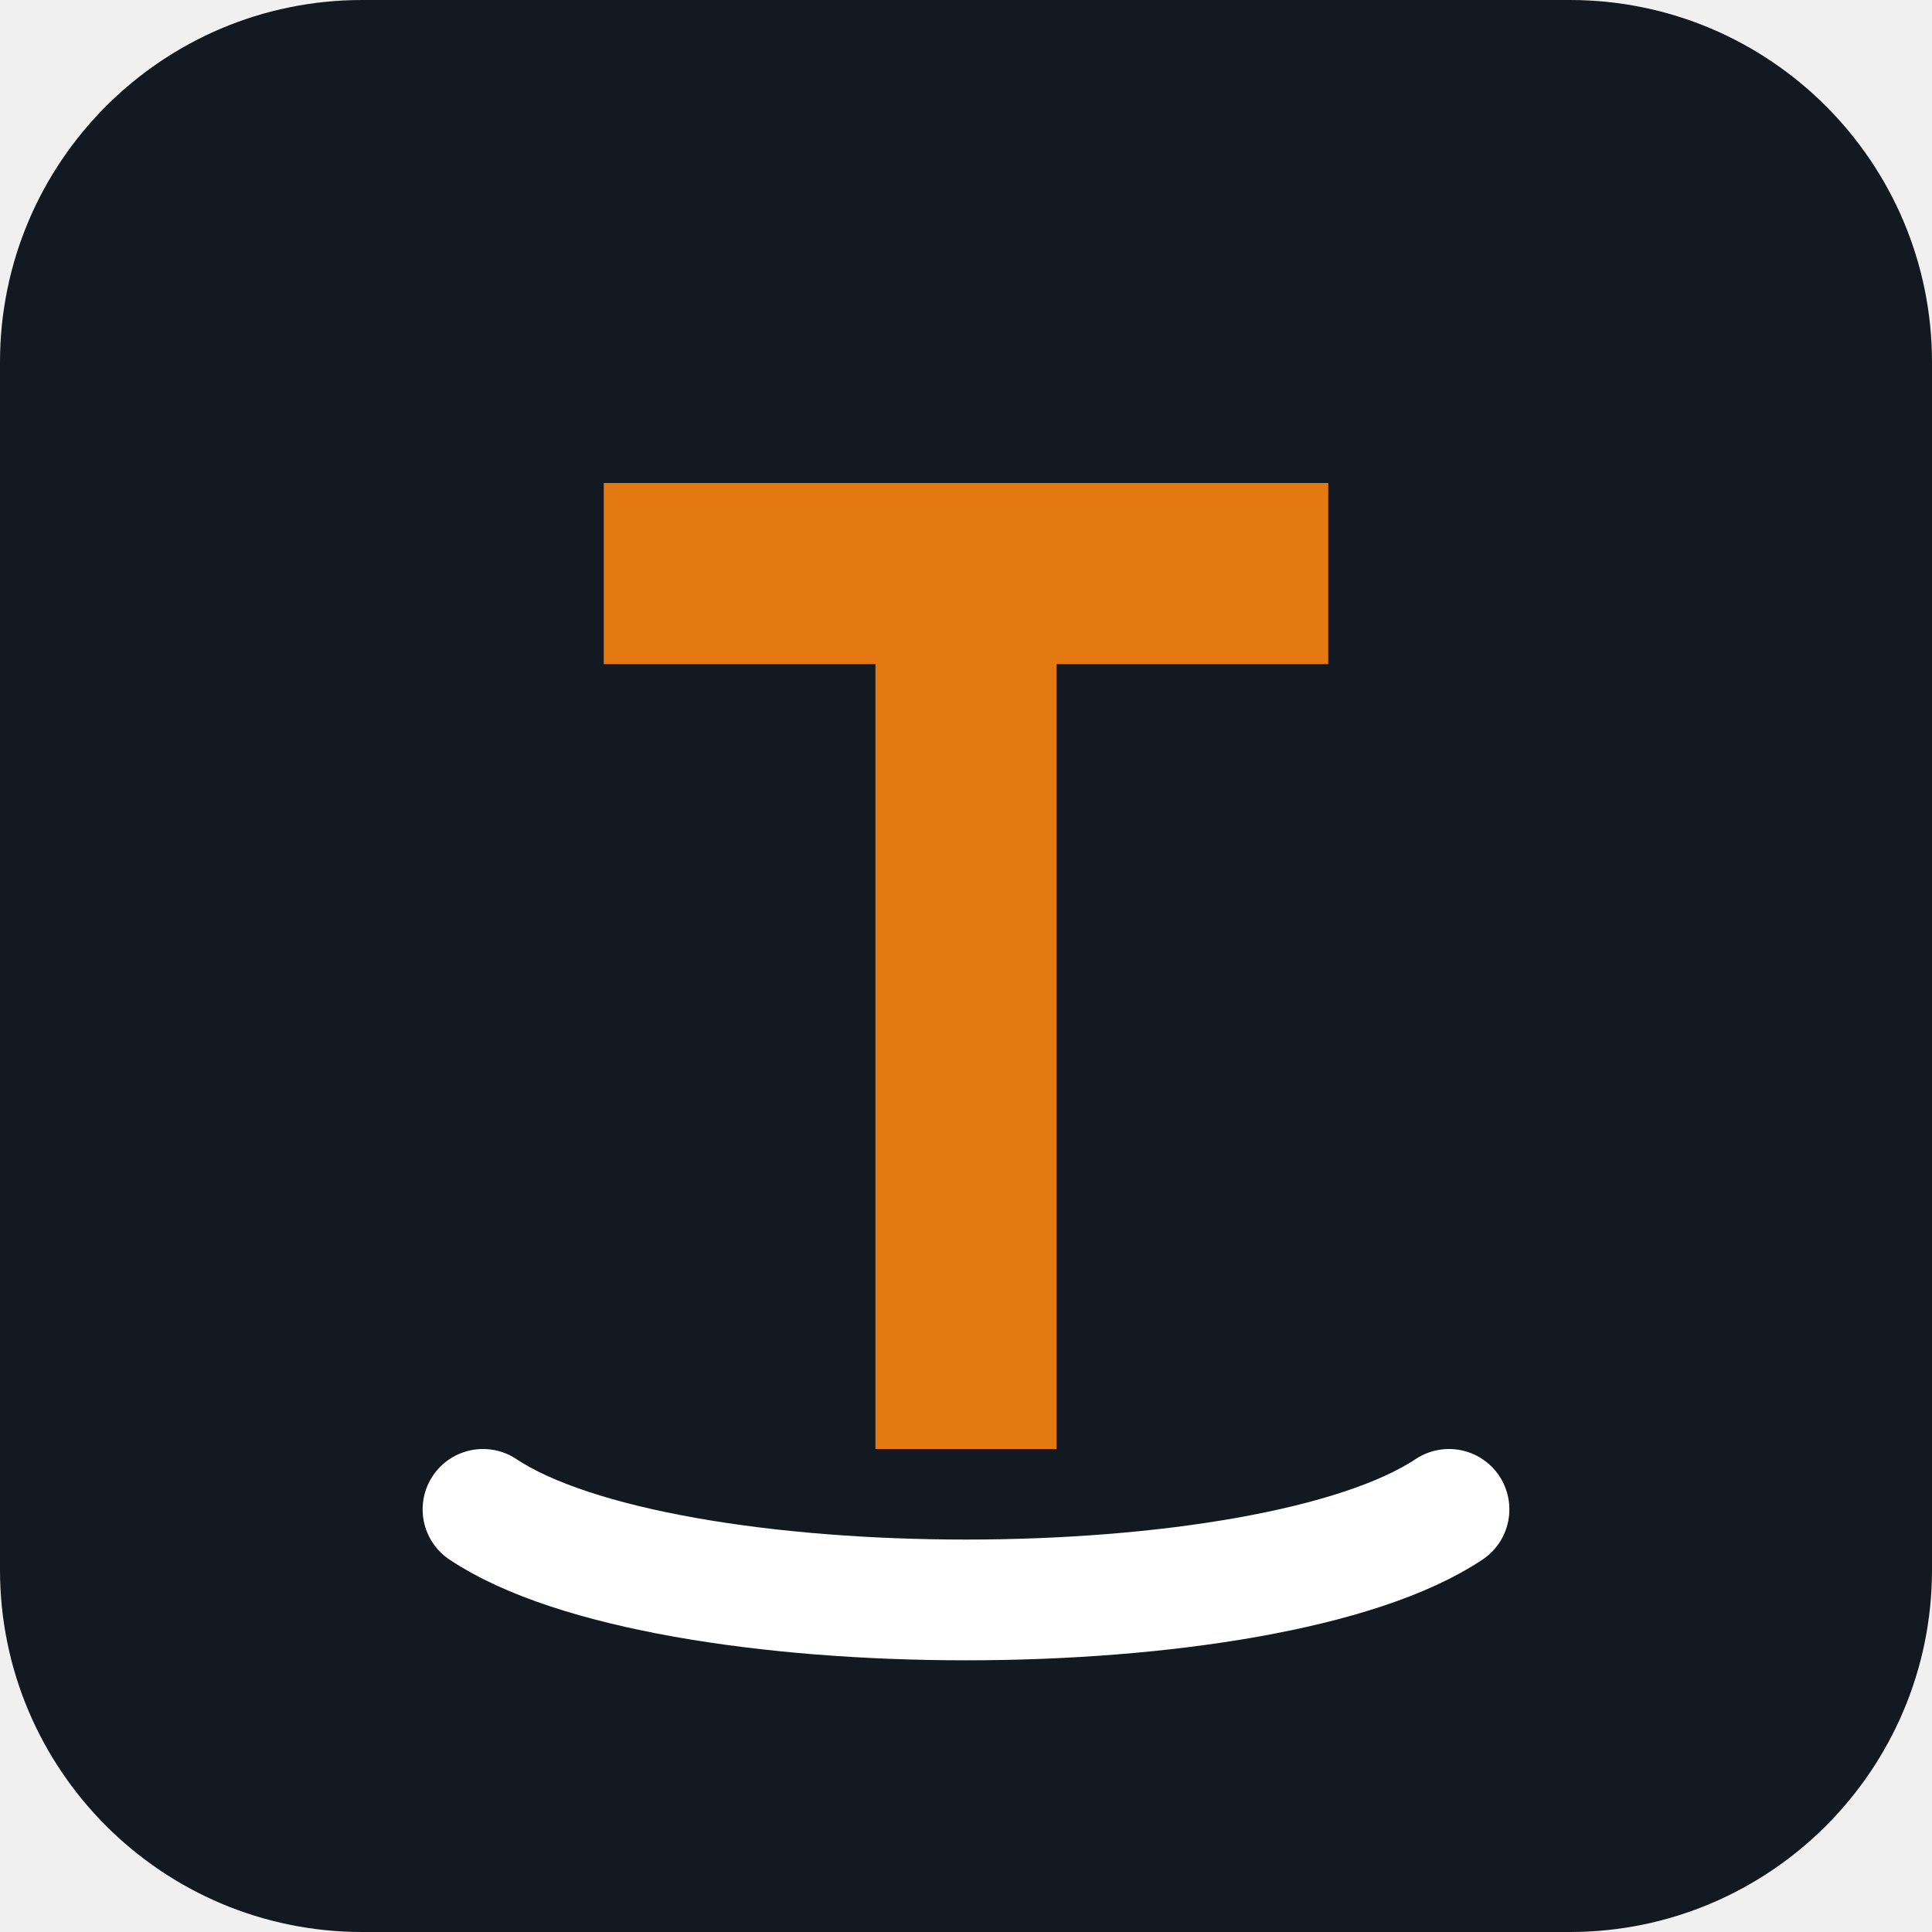
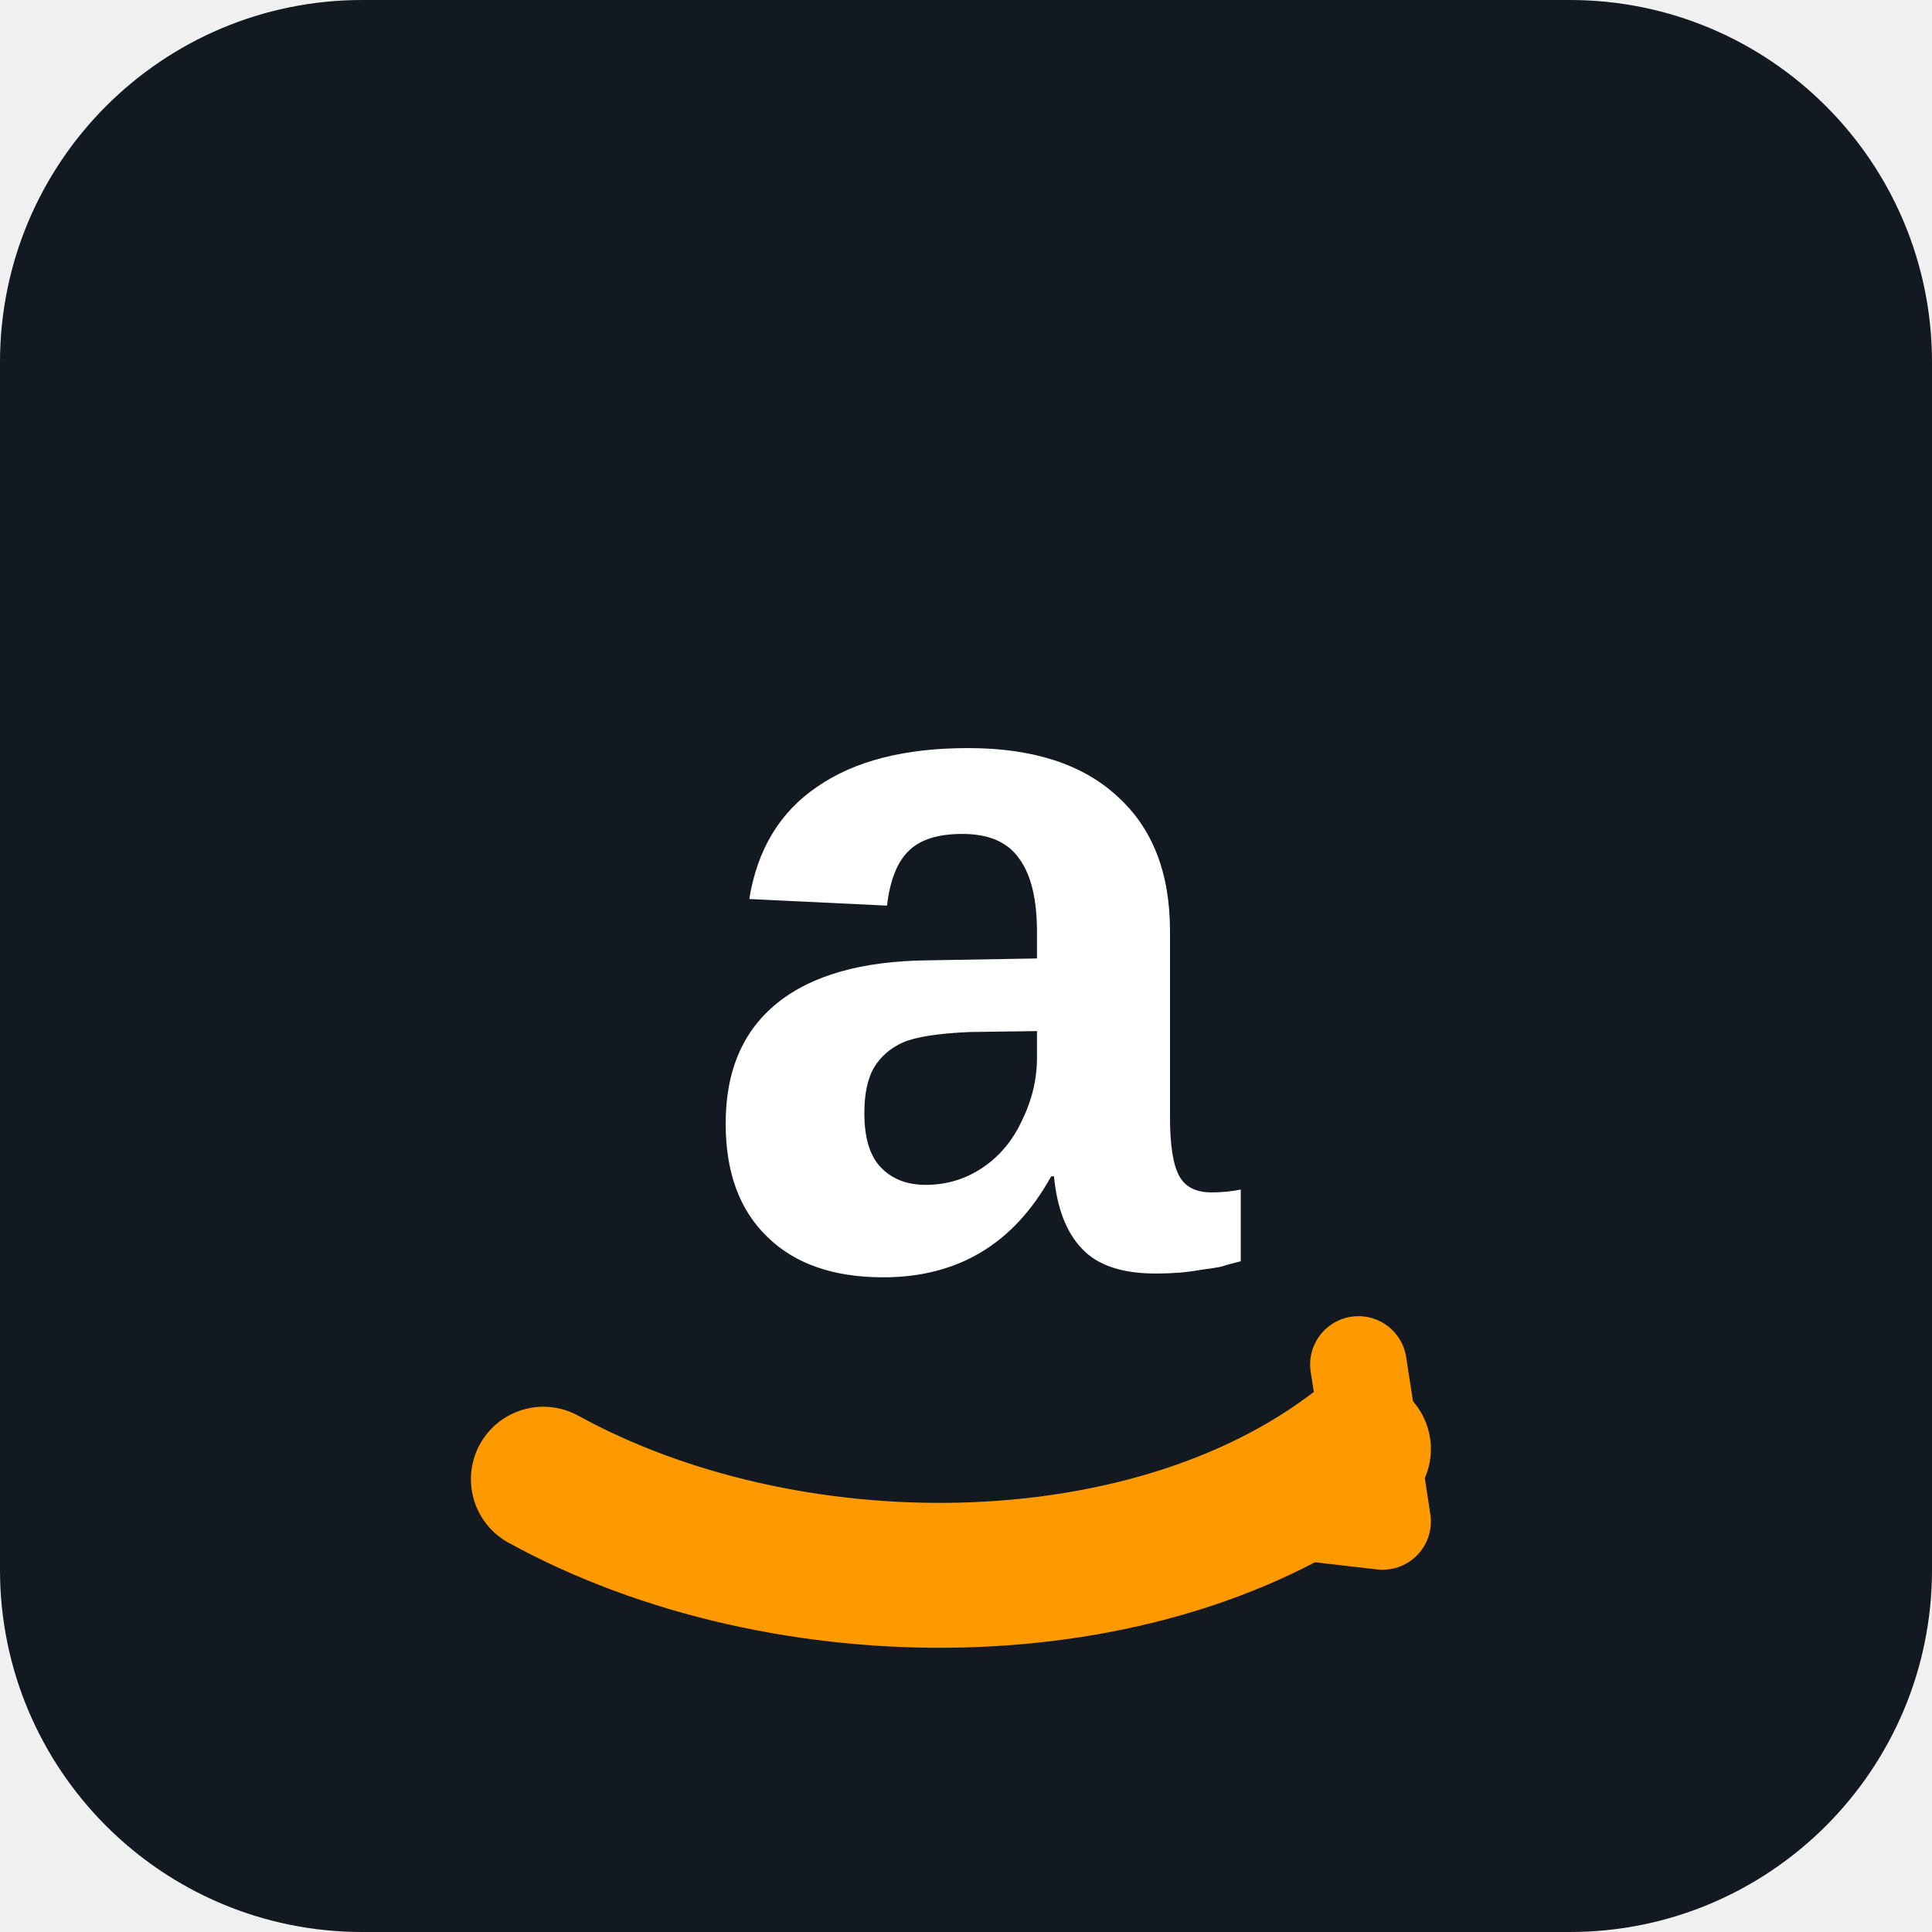
<svg xmlns="http://www.w3.org/2000/svg" viewBox="0 0 32 32">
  <rect width="32" height="32" rx="6" fill="#131921" />
-   <path d="M10 8h12v3h-4.5v13h-3V11H10z" fill="#e47911" />
-   <path d="M8 25c3 2 13 2 16 0" stroke="#fff" stroke-width="2" stroke-linecap="round" fill="none" />
+   <text x="16" y="21" font-family="Arial, sans-serif" font-size="16" font-weight="bold" fill="#fff" text-anchor="middle">a</text>
+   <path d="M9 24.5c4 2.2 10 2.2 13.5-.5" stroke="#FF9900" stroke-width="2.4" stroke-linecap="round" fill="none" />
+   <path d="M22.5 22.6l.4 2.6-2.6-.3" stroke="#FF9900" stroke-width="1.6" stroke-linecap="round" stroke-linejoin="round" fill="none" />
</svg>
